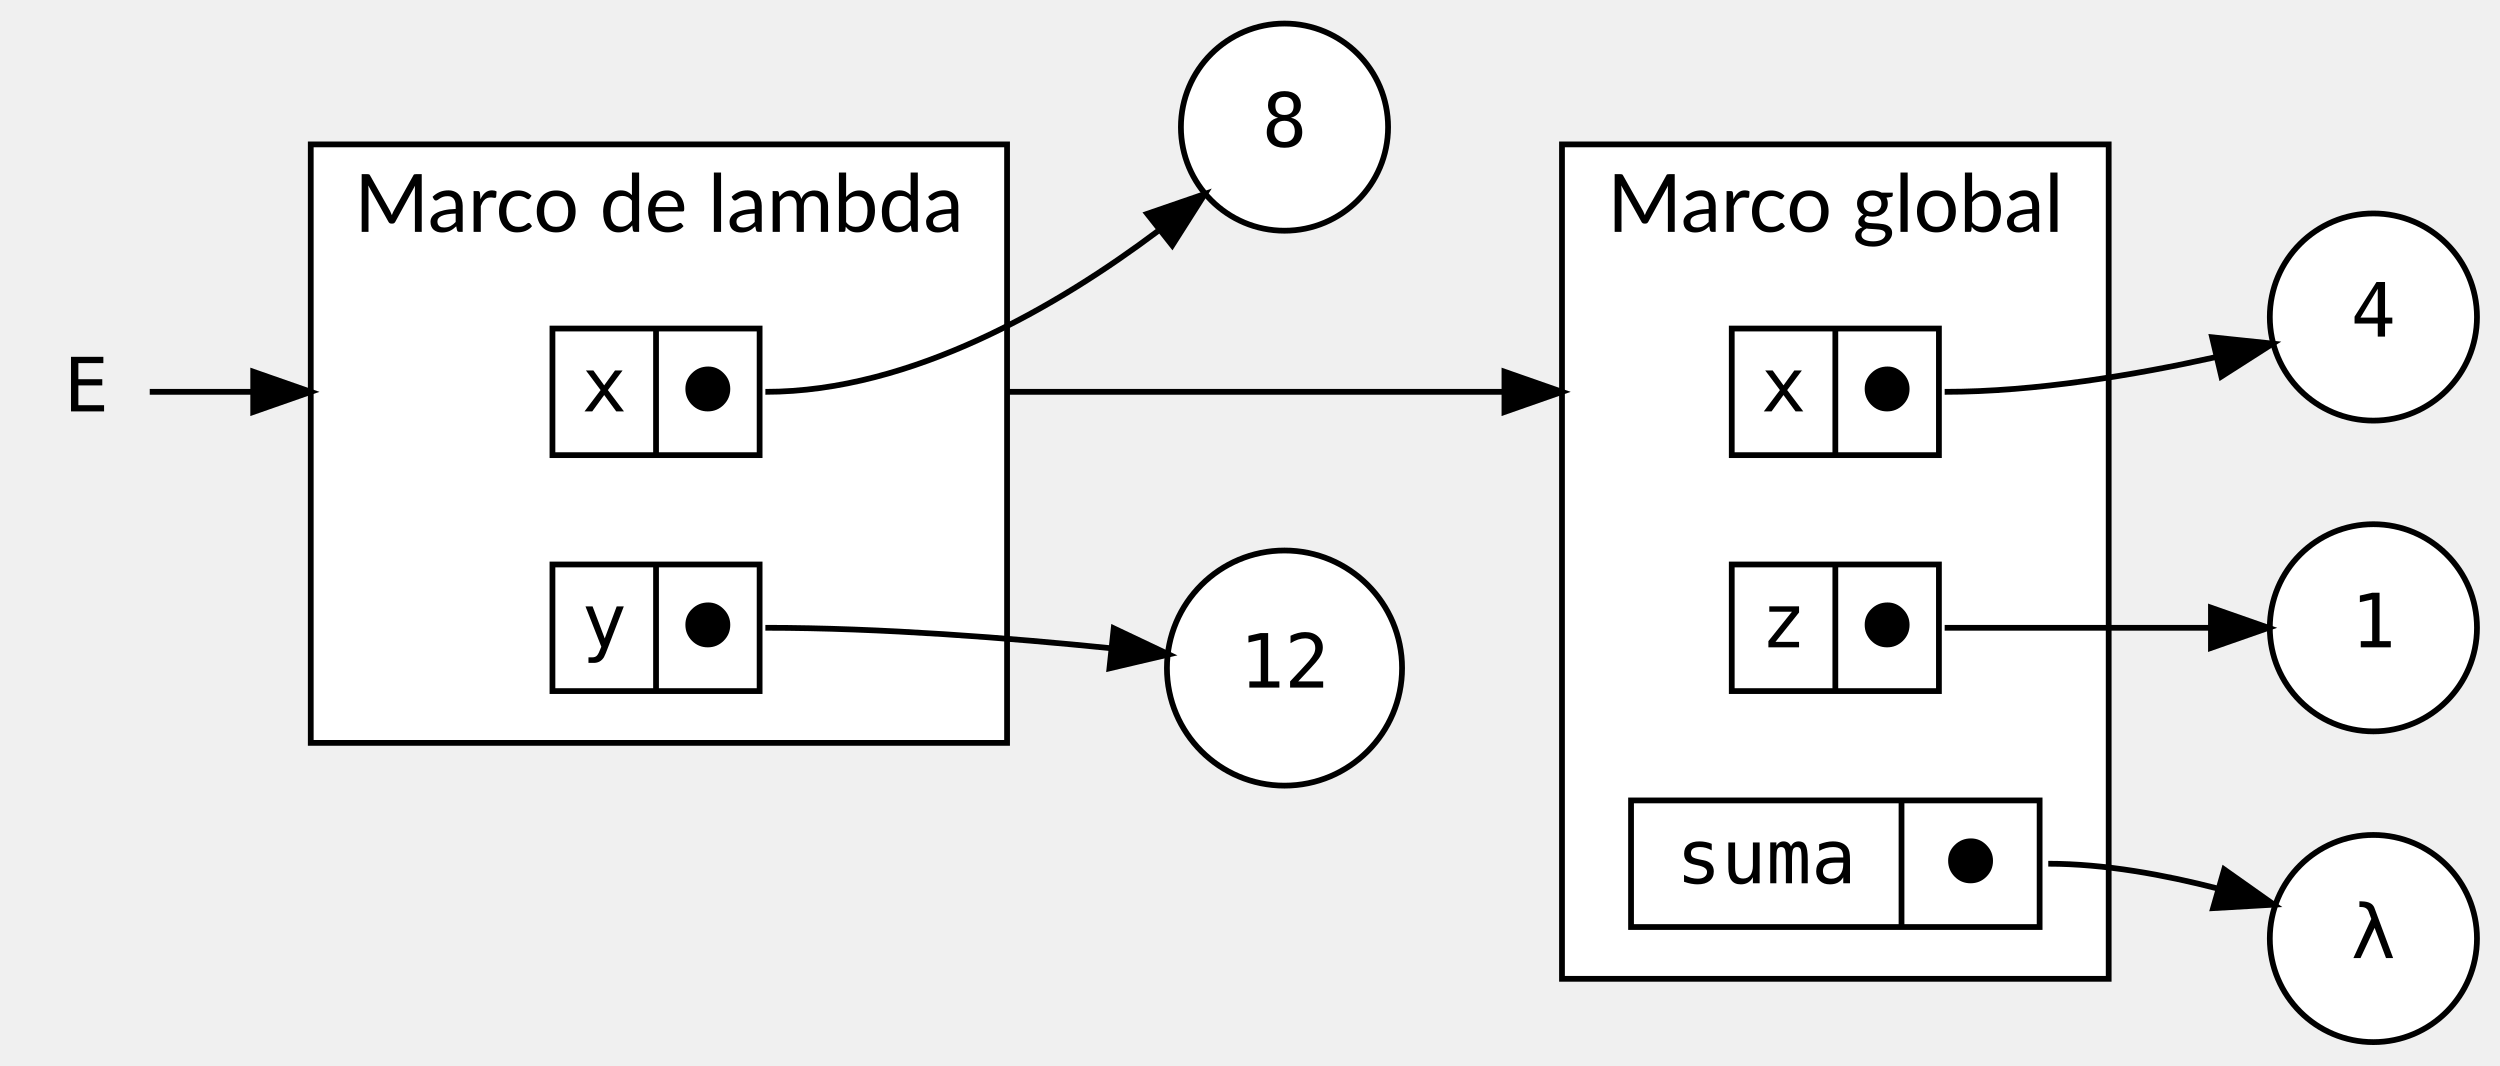
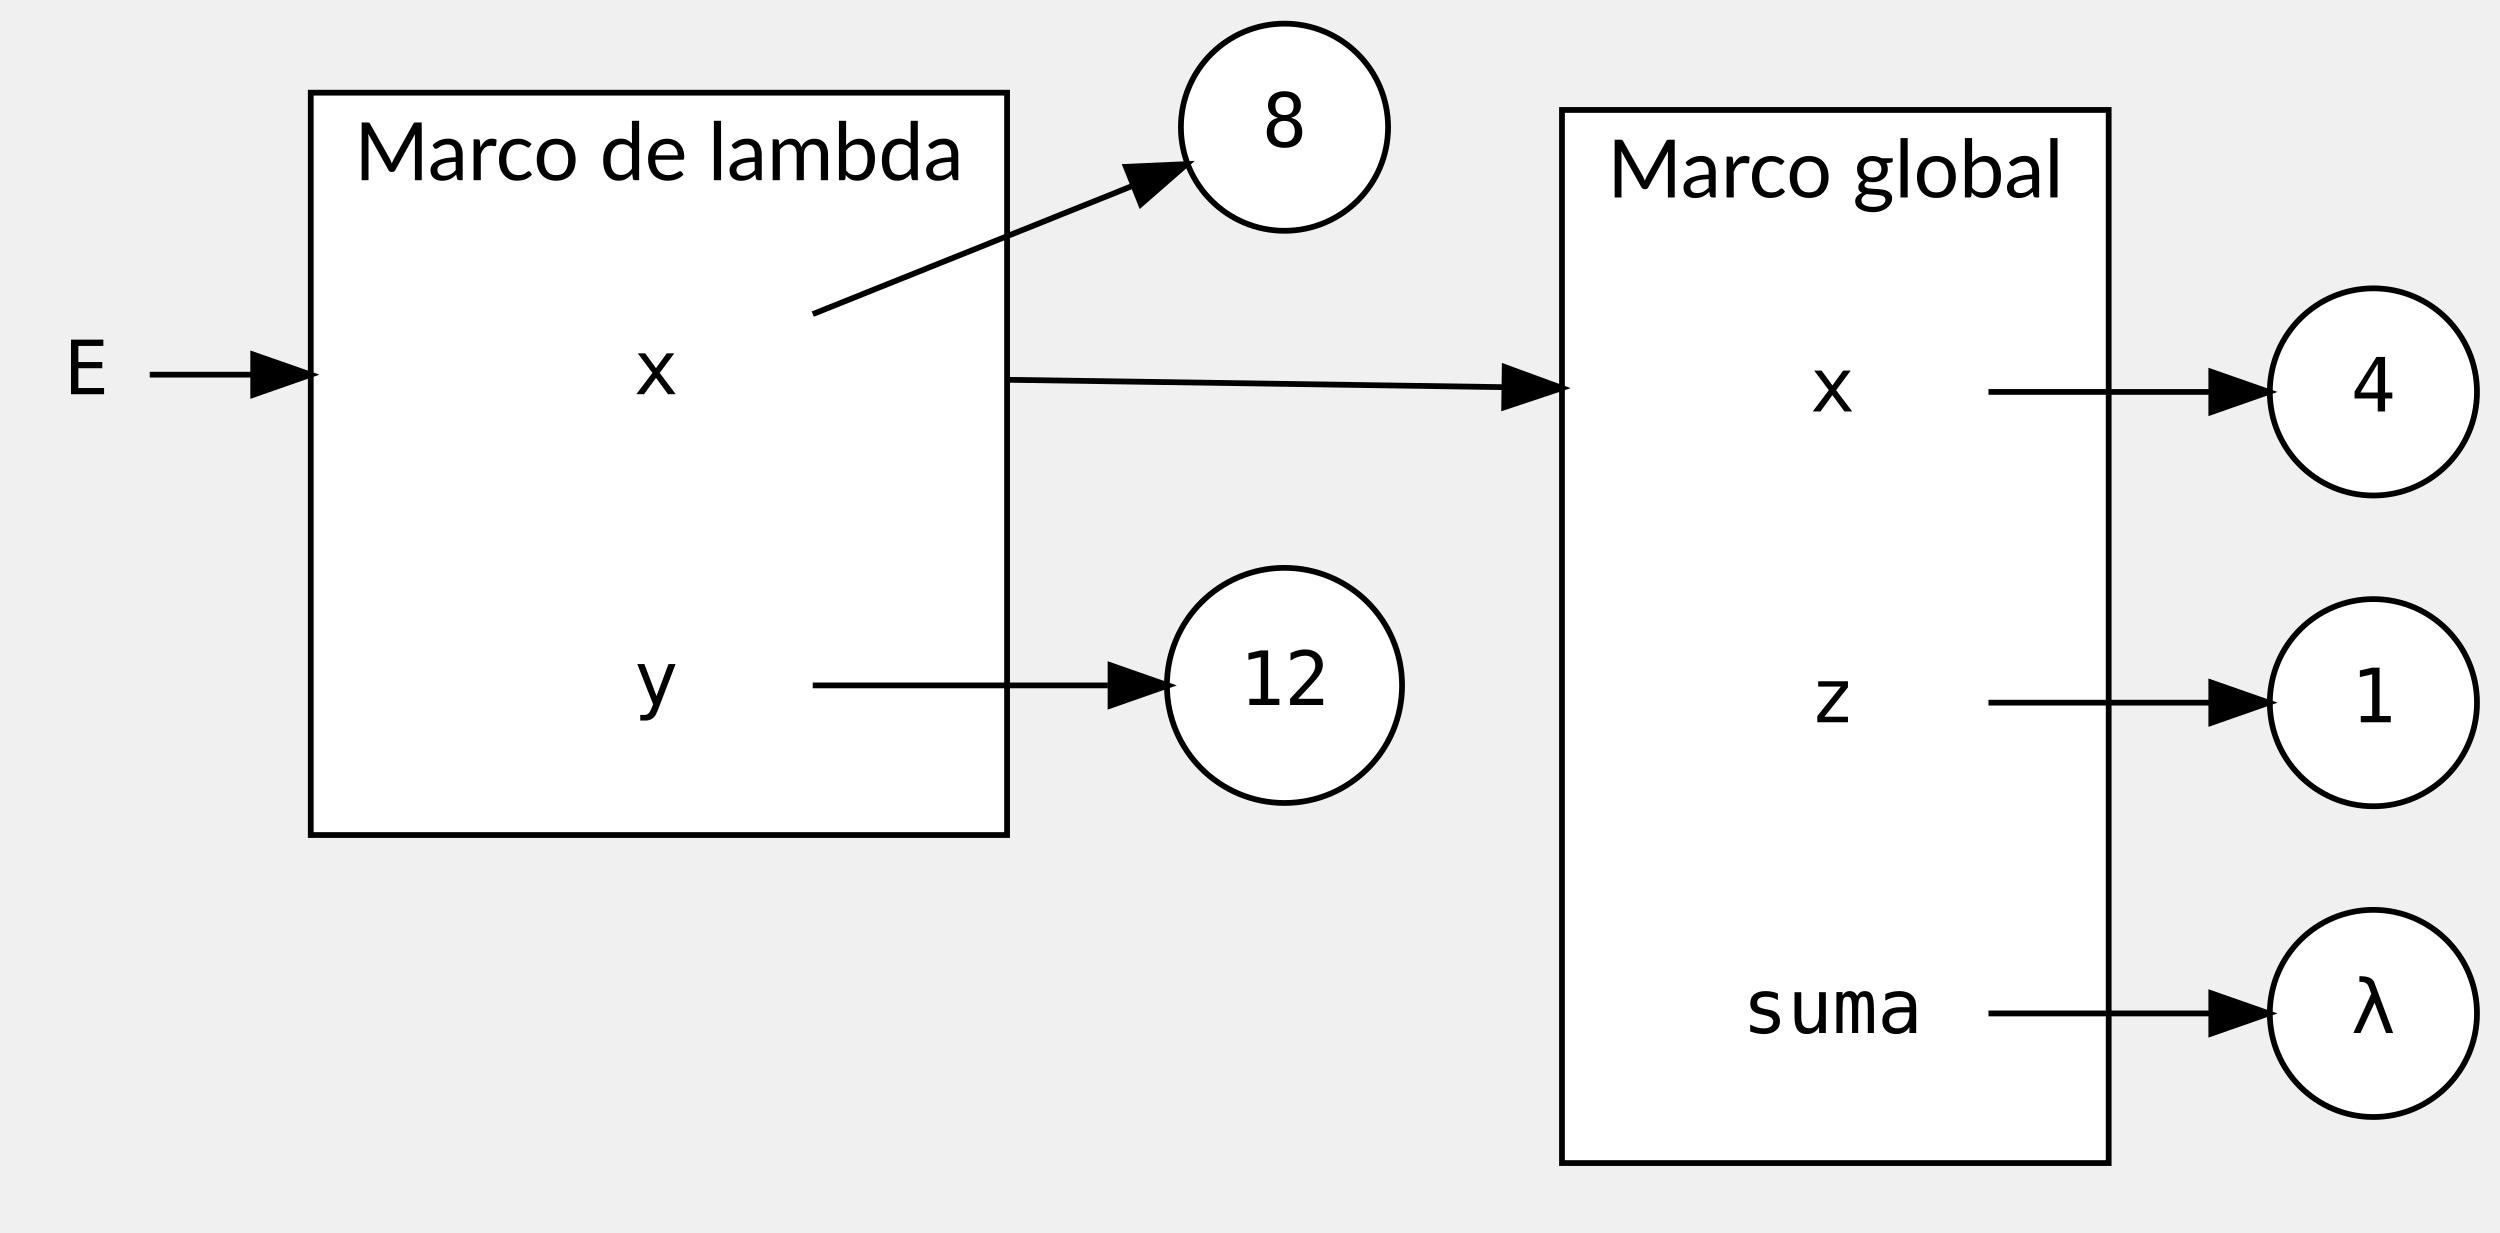
- <svg xmlns="http://www.w3.org/2000/svg" width="434pt" height="185pt" viewBox="0.00 0.00 434.43 185.00">
-   <g id="graph0" class="graph" transform="scale(1 1) rotate(0) translate(4 181)">
+ <svg xmlns="http://www.w3.org/2000/svg" width="434pt" height="214pt" viewBox="0.00 0.00 434.43 214.00">
+   <g id="graph0" class="graph" transform="scale(1 1) rotate(0) translate(4 210)">
    <g id="clust1" class="cluster">
-       <polygon fill="white" stroke="black" points="267.43,-11 267.43,-156 362.43,-156 362.43,-11 267.43,-11" />
-       <text text-anchor="middle" x="314.93" y="-140.8" font-family="Lato" font-size="14.00">Marco global</text>
+       <polygon fill="white" stroke="black" points="267.43,-8 267.43,-191 362.43,-191 362.43,-8 267.43,-8" />
+       <text text-anchor="middle" x="314.93" y="-175.8" font-family="Lato" font-size="14.00">Marco global</text>
    </g>
    <g id="clust2" class="cluster">
-       <polygon fill="white" stroke="black" points="50,-52 50,-156 171,-156 171,-52 50,-52" />
-       <text text-anchor="middle" x="110.5" y="-140.8" font-family="Lato" font-size="14.00">Marco de lambda</text>
+       <polygon fill="white" stroke="black" points="50,-65 50,-194 171,-194 171,-65 50,-65" />
+       <text text-anchor="middle" x="110.5" y="-178.8" font-family="Lato" font-size="14.00">Marco de lambda</text>
    </g>
    <g id="node1" class="node">
-       <ellipse fill="white" stroke="black" cx="408.43" cy="-72" rx="18" ry="18" />
-       <text text-anchor="middle" x="408.43" y="-68.6" font-family="monospace" font-size="13.00">1</text>
+       <ellipse fill="white" stroke="black" cx="408.43" cy="-88" rx="18" ry="18" />
+       <text text-anchor="middle" x="408.43" y="-84.6" font-family="monospace" font-size="13.00">1</text>
    </g>
    <g id="node2" class="node">
-       <ellipse fill="white" stroke="black" cx="408.43" cy="-126" rx="18" ry="18" />
-       <text text-anchor="middle" x="408.43" y="-122.6" font-family="monospace" font-size="13.00">4</text>
+       <ellipse fill="white" stroke="black" cx="408.43" cy="-142" rx="18" ry="18" />
+       <text text-anchor="middle" x="408.43" y="-138.6" font-family="monospace" font-size="13.00">4</text>
    </g>
    <g id="node3" class="node">
-       <ellipse fill="white" stroke="black" cx="219.21" cy="-159" rx="18" ry="18" />
-       <text text-anchor="middle" x="219.21" y="-155.6" font-family="monospace" font-size="13.00">8</text>
+       <ellipse fill="white" stroke="black" cx="219.21" cy="-188" rx="18" ry="18" />
+       <text text-anchor="middle" x="219.21" y="-184.6" font-family="monospace" font-size="13.00">8</text>
    </g>
    <g id="node4" class="node">
-       <ellipse fill="white" stroke="black" cx="219.21" cy="-65" rx="20.43" ry="20.43" />
-       <text text-anchor="middle" x="219.21" y="-61.6" font-family="monospace" font-size="13.00">12</text>
+       <ellipse fill="white" stroke="black" cx="219.21" cy="-91" rx="20.43" ry="20.43" />
+       <text text-anchor="middle" x="219.21" y="-87.6" font-family="monospace" font-size="13.00">12</text>
    </g>
    <g id="node5" class="node">
-       <polygon fill="white" stroke="black" points="296.93,-102 296.93,-124 332.93,-124 332.93,-102 296.93,-102" />
-       <text text-anchor="middle" x="305.93" y="-109.6" font-family="monospace" font-size="13.00">x</text>
-       <polyline fill="none" stroke="black" points="314.93,-102 314.93,-124 " />
-       <text text-anchor="middle" x="323.93" y="-109.6" font-family="monospace" font-size="13.00">⬤</text>
+       <polygon fill="transparent" stroke="transparent" points="341.43,-160 287.43,-160 287.43,-124 341.43,-124 341.43,-160" />
+       <text text-anchor="middle" x="314.43" y="-138.6" font-family="monospace" font-size="13.00">x</text>
    </g>
    <g id="edge2" class="edge">
-       <path fill="none" stroke="black" d="M333.93,-113C349.73,-113 367.15,-115.95 381.06,-119.04" />
-       <polygon fill="black" stroke="black" points="380.4,-122.48 390.94,-121.38 382.01,-115.67 380.4,-122.48" />
+       <path fill="none" stroke="black" d="M341.54,-142C353.62,-142 367.97,-142 380.18,-142" />
+       <polygon fill="black" stroke="black" points="380.26,-145.5 390.26,-142 380.26,-138.5 380.26,-145.5" />
    </g>
    <g id="node6" class="node">
-       <polygon fill="white" stroke="black" points="296.93,-61 296.93,-83 332.93,-83 332.93,-61 296.93,-61" />
-       <text text-anchor="middle" x="305.93" y="-68.6" font-family="monospace" font-size="13.00">z</text>
-       <polyline fill="none" stroke="black" points="314.93,-61 314.93,-83 " />
-       <text text-anchor="middle" x="323.93" y="-68.6" font-family="monospace" font-size="13.00">⬤</text>
+       <polygon fill="transparent" stroke="transparent" points="341.43,-106 287.43,-106 287.43,-70 341.43,-70 341.43,-106" />
+       <text text-anchor="middle" x="314.43" y="-84.6" font-family="monospace" font-size="13.00">z</text>
    </g>
    <g id="edge3" class="edge">
-       <path fill="none" stroke="black" d="M333.93,-72C349.13,-72 366.1,-72 379.91,-72" />
-       <polygon fill="black" stroke="black" points="380.2,-75.5 390.2,-72 380.2,-68.5 380.2,-75.5" />
+       <path fill="none" stroke="black" d="M341.54,-88C353.62,-88 367.97,-88 380.18,-88" />
+       <polygon fill="black" stroke="black" points="380.26,-91.5 390.26,-88 380.26,-84.5 380.26,-91.5" />
    </g>
    <g id="node7" class="node">
-       <polygon fill="white" stroke="black" points="279.43,-20 279.43,-42 350.43,-42 350.43,-20 279.43,-20" />
-       <text text-anchor="middle" x="302.93" y="-27.6" font-family="monospace" font-size="13.00">suma</text>
-       <polyline fill="none" stroke="black" points="326.43,-20 326.43,-42 " />
-       <text text-anchor="middle" x="338.43" y="-27.6" font-family="monospace" font-size="13.00">⬤</text>
+       <polygon fill="transparent" stroke="transparent" points="341.43,-52 287.43,-52 287.43,-16 341.43,-16 341.43,-52" />
+       <text text-anchor="middle" x="314.43" y="-30.6" font-family="monospace" font-size="13.00">suma</text>
    </g>
    <g id="node8" class="node">
-       <ellipse fill="white" stroke="black" cx="408.43" cy="-18" rx="18" ry="18" />
-       <text text-anchor="middle" x="408.43" y="-14.6" font-family="monospace" font-size="13.00">λ</text>
+       <ellipse fill="white" stroke="black" cx="408.43" cy="-34" rx="18" ry="18" />
+       <text text-anchor="middle" x="408.43" y="-30.6" font-family="monospace" font-size="13.00">λ</text>
    </g>
    <g id="edge1" class="edge">
-       <path fill="none" stroke="black" d="M351.93,-31C361.71,-31 372.2,-29.06 381.41,-26.68" />
-       <polygon fill="black" stroke="black" points="382.5,-30.01 391.15,-23.89 380.57,-23.28 382.5,-30.01" />
+       <path fill="none" stroke="black" d="M341.54,-34C353.62,-34 367.97,-34 380.18,-34" />
+       <polygon fill="black" stroke="black" points="380.26,-37.5 390.26,-34 380.26,-30.5 380.26,-37.5" />
    </g>
    <g id="node9" class="node">
-       <polygon fill="white" stroke="black" points="92,-102 92,-124 128,-124 128,-102 92,-102" />
-       <text text-anchor="middle" x="101" y="-109.6" font-family="monospace" font-size="13.00">x</text>
-       <polyline fill="none" stroke="black" points="110,-102 110,-124 " />
-       <text text-anchor="middle" x="119" y="-109.6" font-family="monospace" font-size="13.00">⬤</text>
+       <polygon fill="transparent" stroke="transparent" points="137,-163 83,-163 83,-127 137,-127 137,-163" />
+       <text text-anchor="middle" x="110" y="-141.6" font-family="monospace" font-size="13.00">x</text>
    </g>
    <g id="edge4" class="edge">
-       <path fill="none" stroke="black" d="M129,-113C154.52,-113 180.05,-128.06 197.21,-140.94" />
-       <polygon fill="black" stroke="black" points="195.36,-143.94 205.38,-147.39 199.7,-138.45 195.36,-143.94" />
+       <path fill="none" stroke="black" d="M137.23,-155.52C154.07,-162.27 175.83,-171 192.56,-177.71" />
+       <polygon fill="black" stroke="black" points="191.65,-181.12 202.23,-181.59 194.25,-174.62 191.65,-181.12" />
    </g>
    <g id="edge6" class="edge">
-       <path fill="none" stroke="black" d="M171,-113C198.28,-113 230.39,-113 257.26,-113" />
-       <polygon fill="black" stroke="black" points="257.43,-116.5 267.43,-113 257.43,-109.5 257.43,-116.5" />
+       <path fill="none" stroke="black" d="M171,-144.11C198.28,-143.71 230.38,-143.23 257.19,-142.83" />
+       <polygon fill="black" stroke="black" points="257.48,-146.33 267.43,-142.68 257.38,-139.33 257.48,-146.33" />
    </g>
    <g id="node10" class="node">
-       <polygon fill="white" stroke="black" points="92,-61 92,-83 128,-83 128,-61 92,-61" />
-       <text text-anchor="middle" x="101" y="-68.6" font-family="monospace" font-size="13.00">y</text>
-       <polyline fill="none" stroke="black" points="110,-61 110,-83 " />
-       <text text-anchor="middle" x="119" y="-68.6" font-family="monospace" font-size="13.00">⬤</text>
+       <polygon fill="transparent" stroke="transparent" points="137,-109 83,-109 83,-73 137,-73 137,-109" />
+       <text text-anchor="middle" x="110" y="-87.6" font-family="monospace" font-size="13.00">y</text>
    </g>
    <g id="edge5" class="edge">
-       <path fill="none" stroke="black" d="M129,-72C149.07,-72 171.6,-70.22 189,-68.45" />
-       <polygon fill="black" stroke="black" points="189.53,-71.91 199.1,-67.37 188.79,-64.95 189.53,-71.91" />
+       <path fill="none" stroke="black" d="M137.23,-91C152.74,-91 172.44,-91 188.52,-91" />
+       <polygon fill="black" stroke="black" points="188.98,-94.5 198.98,-91 188.98,-87.5 188.98,-94.5" />
    </g>
    <g id="node11" class="node">
-       <polygon fill="transparent" stroke="transparent" points="22,-131 0,-131 0,-95 22,-95 22,-131" />
-       <text text-anchor="middle" x="11" y="-109.6" font-family="monospace" font-size="13.00">E</text>
+       <polygon fill="transparent" stroke="transparent" points="22,-163 0,-163 0,-127 22,-127 22,-163" />
+       <text text-anchor="middle" x="11" y="-141.6" font-family="monospace" font-size="13.00">E</text>
    </g>
    <g id="edge7" class="edge">
-       <path fill="none" stroke="black" d="M22.02,-113C26.76,-113 32.87,-113 39.66,-113" />
-       <polygon fill="black" stroke="black" points="40,-116.5 50,-113 40,-109.5 40,-116.5" />
+       <path fill="none" stroke="black" d="M22.02,-145C26.76,-145 32.87,-145 39.66,-145" />
+       <polygon fill="black" stroke="black" points="40,-148.5 50,-145 40,-141.5 40,-148.5" />
    </g>
  </g>
</svg>
